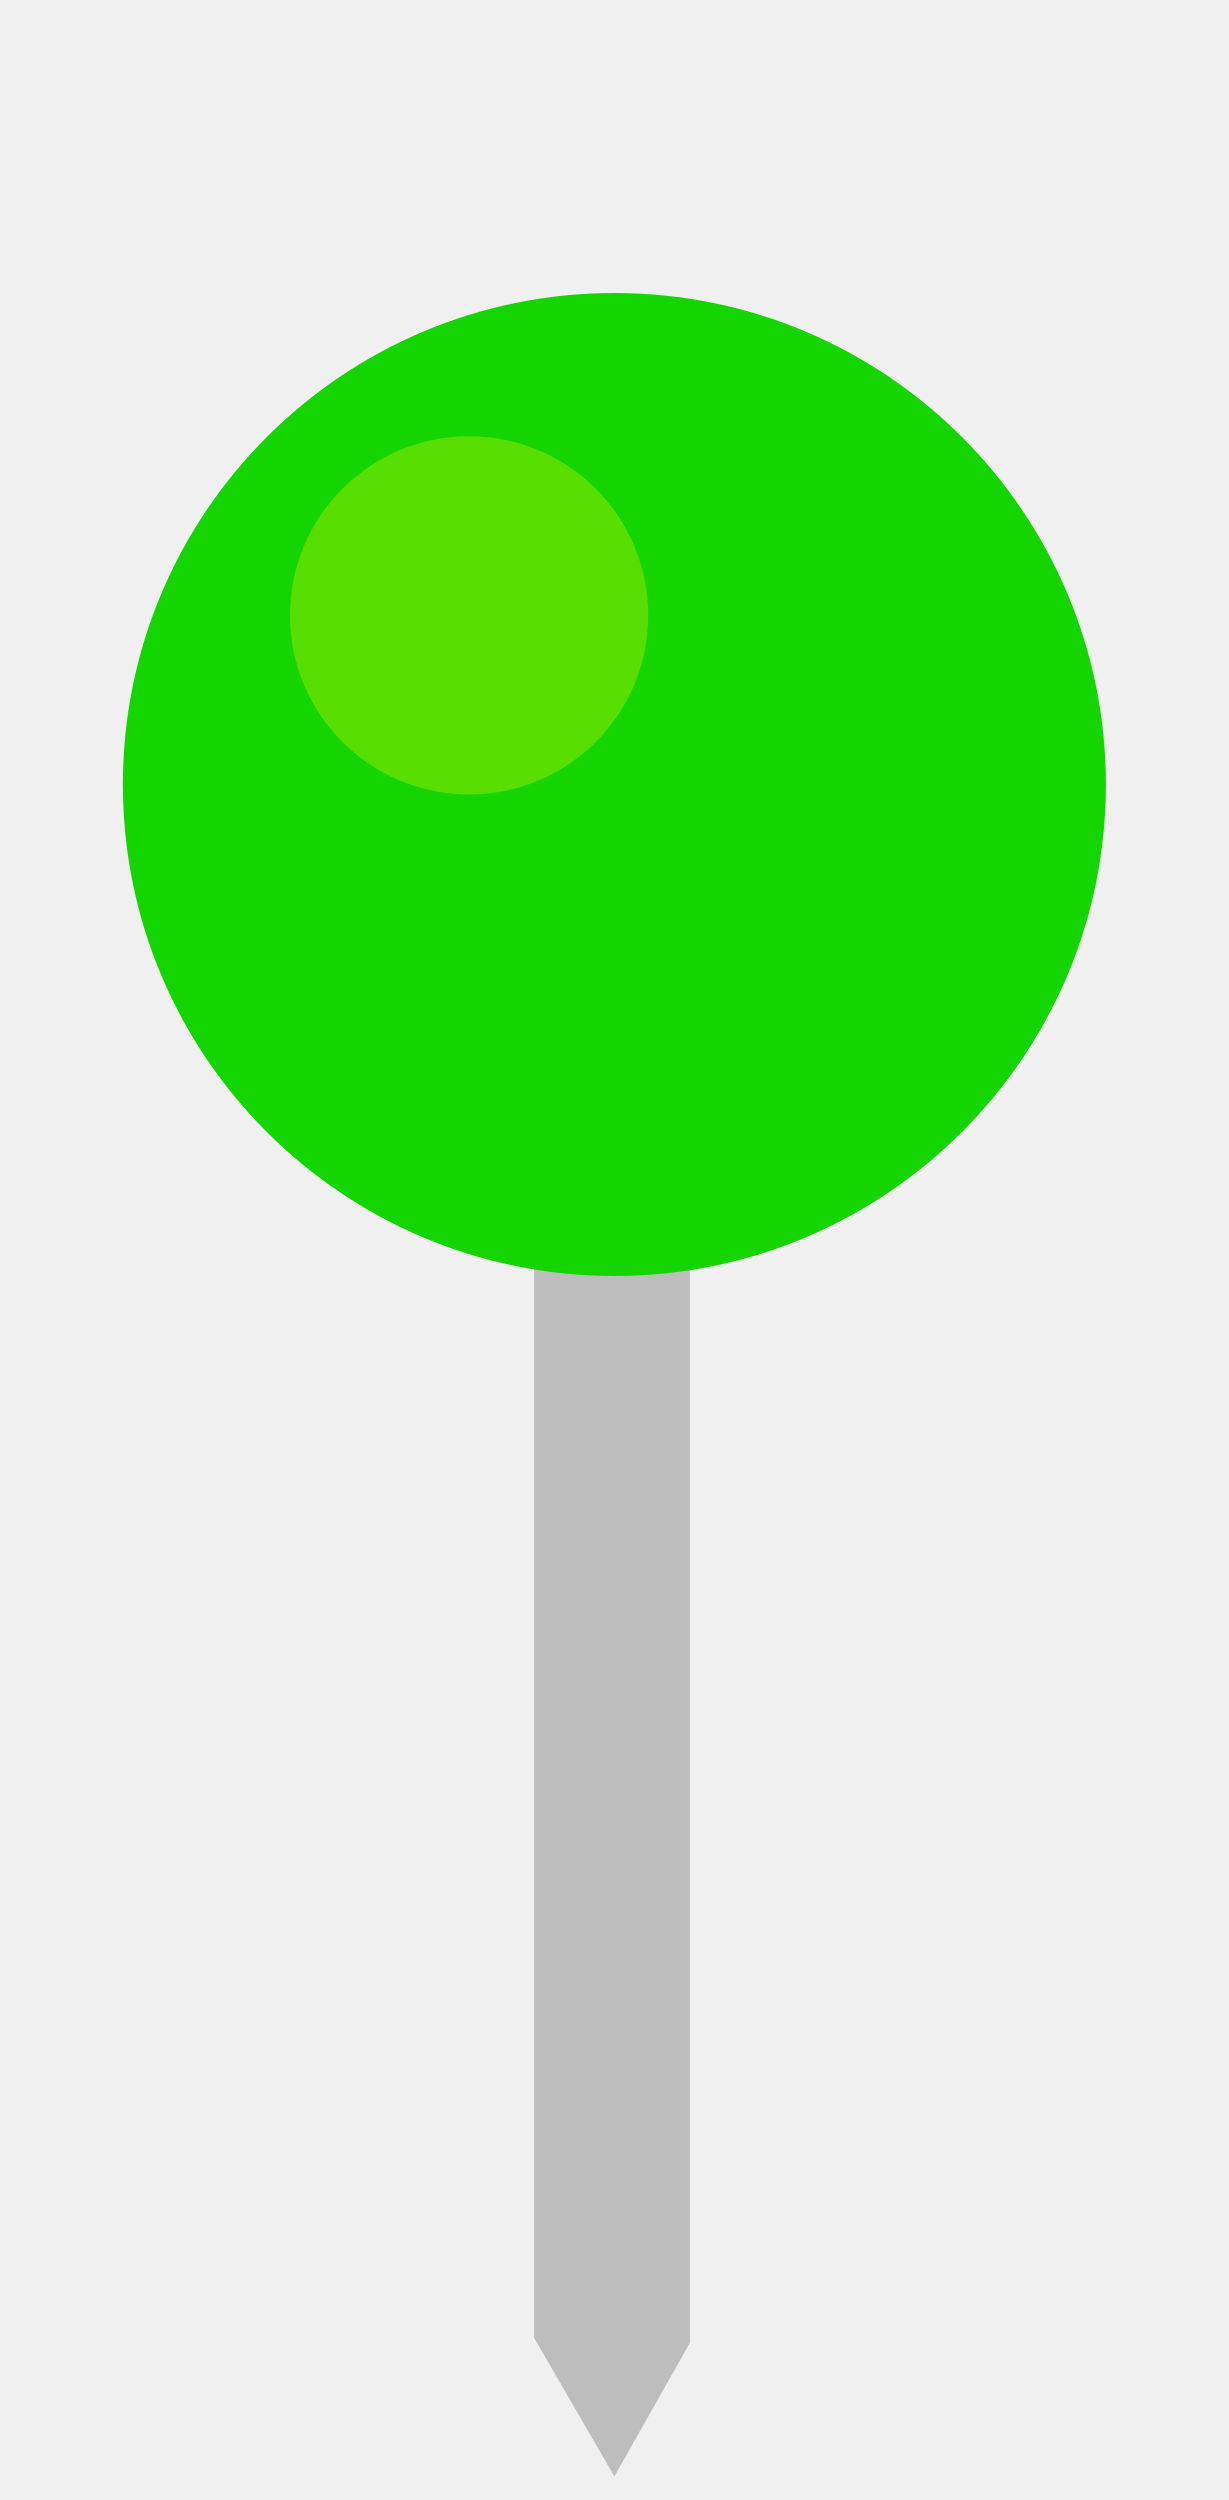
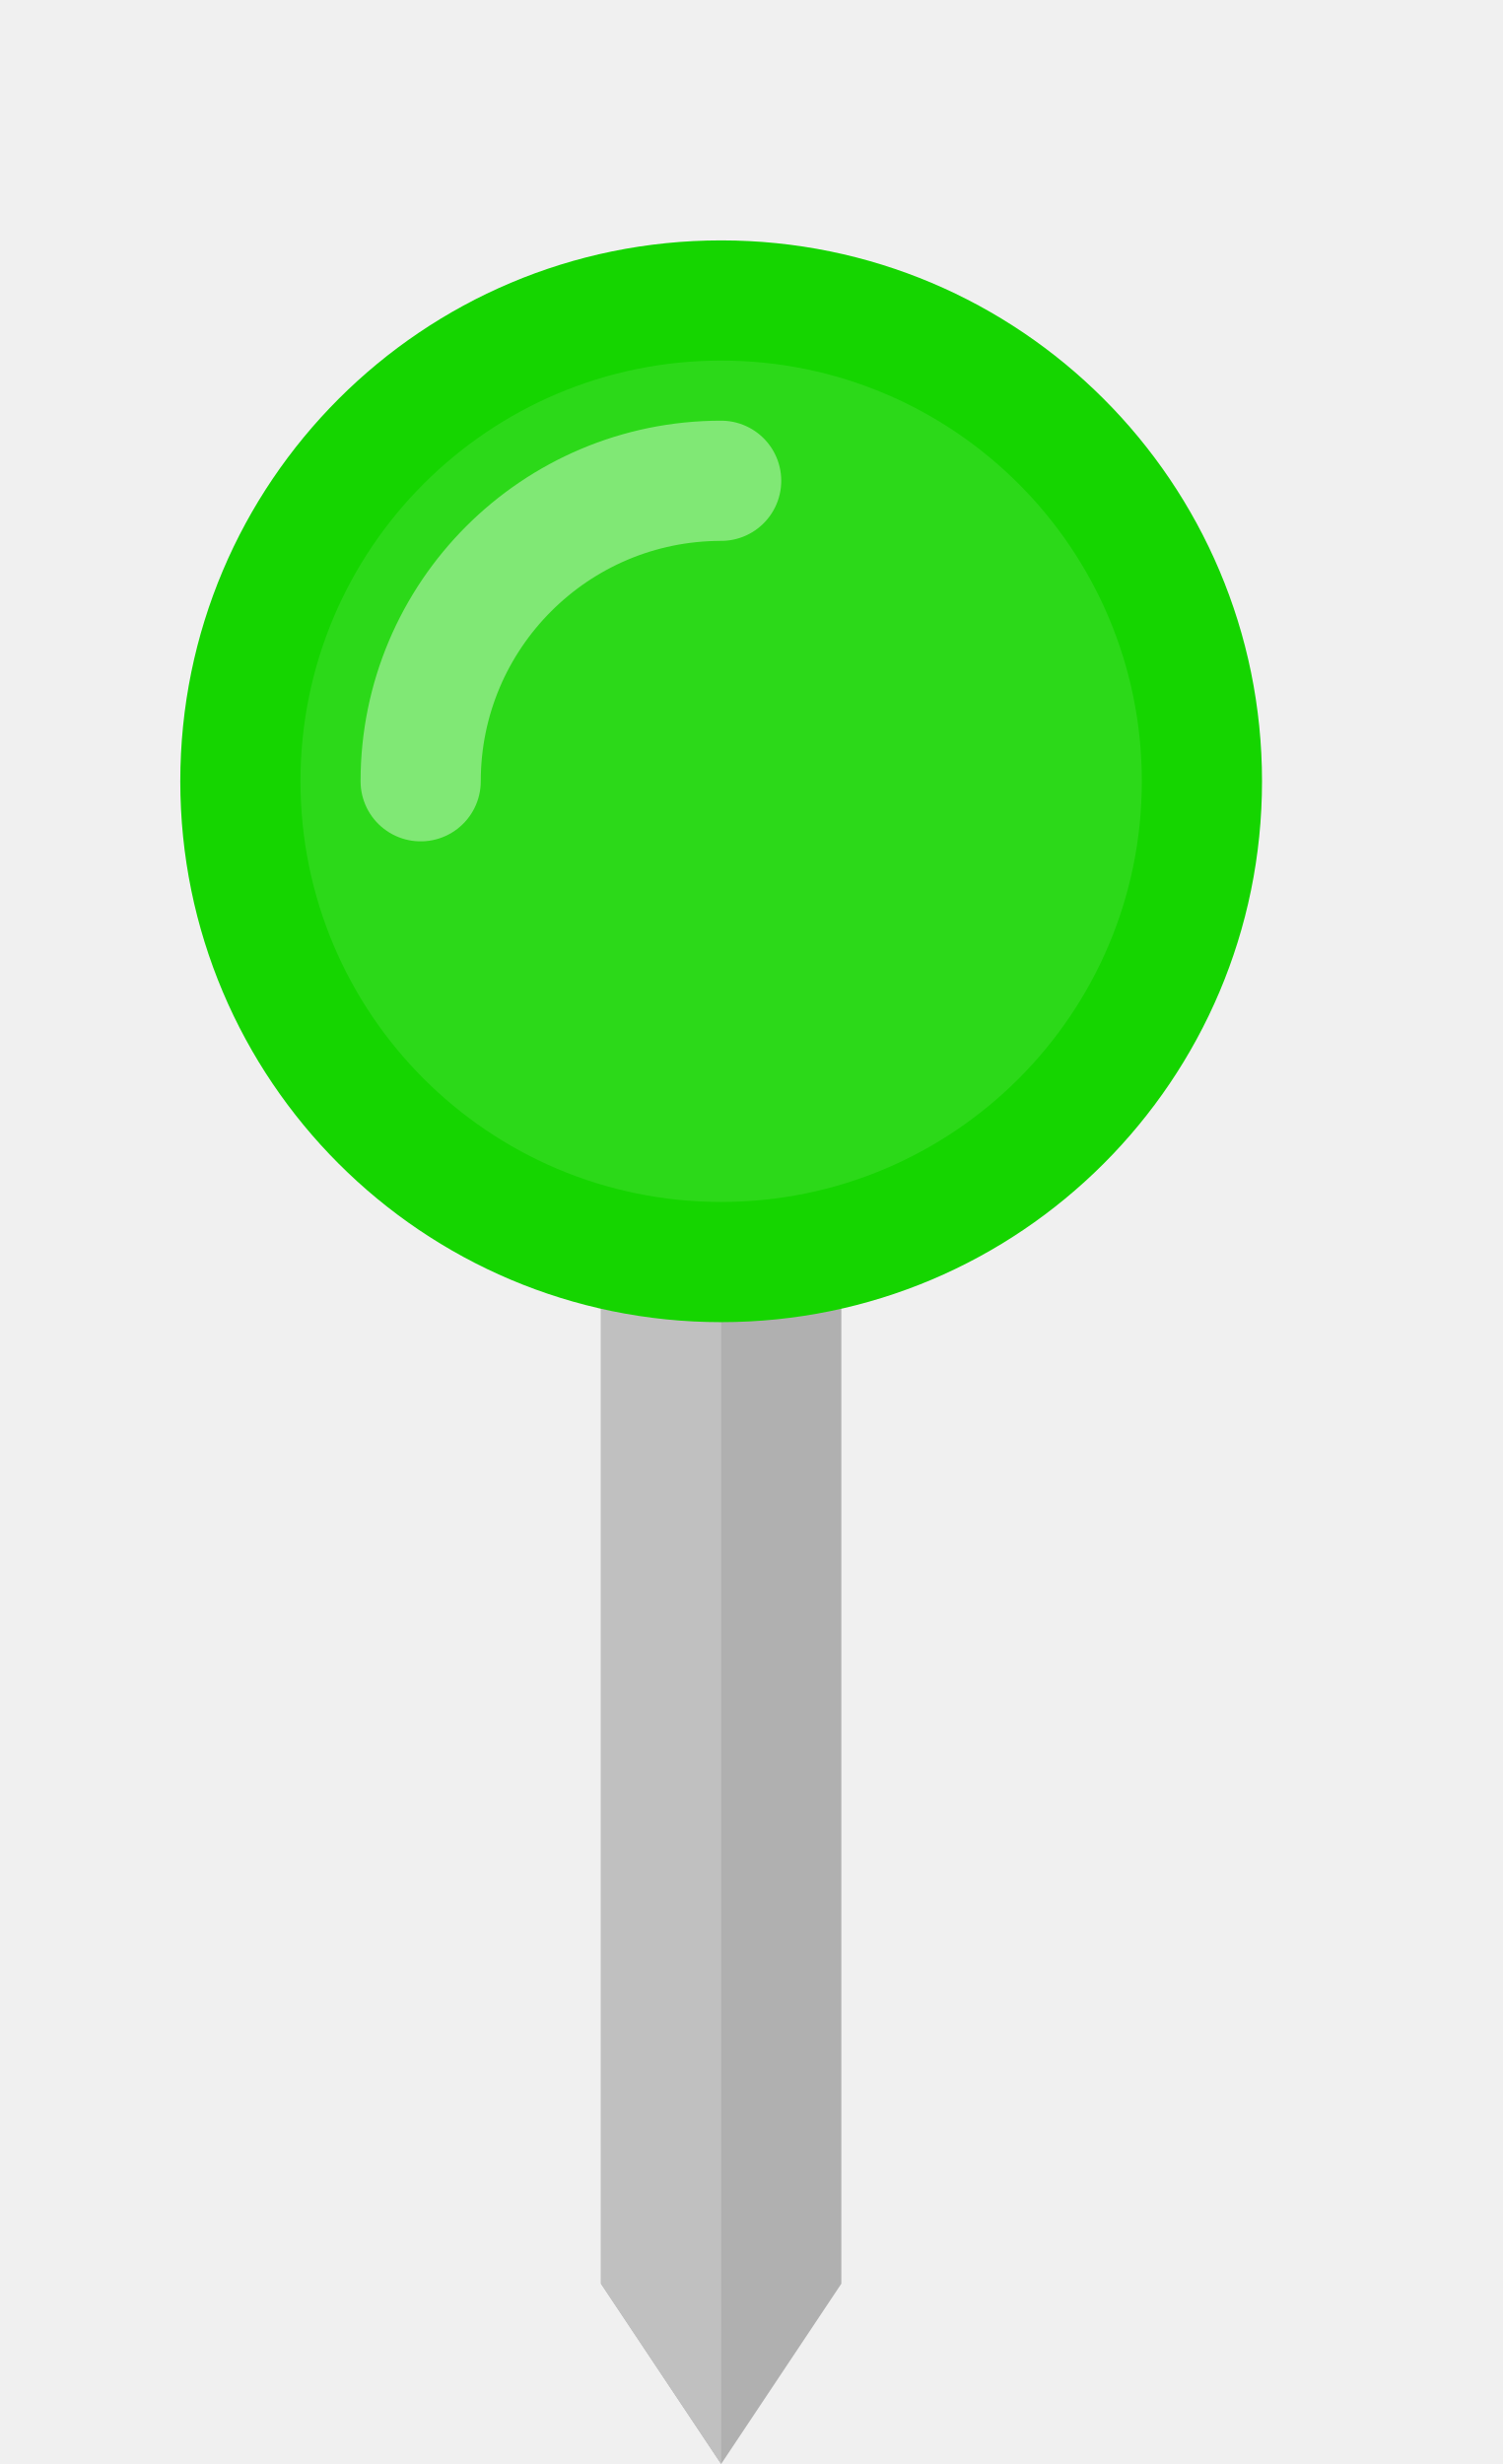
- <svg xmlns="http://www.w3.org/2000/svg" width="100%" height="100%" viewBox="0 0 260 529" version="1.1" xml:space="preserve" style="fill-rule:evenodd;clip-rule:evenodd;stroke-linejoin:round;stroke-miterlimit:2;">
-   <g transform="matrix(1,0,0,1.04762,-183,-96.1905)">
-     <path d="M296,319L296,564L313,592L329,565L329,319L296,319Z" style="fill:rgb(189,189,189);" />
-   </g>
-   <g transform="matrix(0.842105,0,0,0.842105,20.9474,54.4211)">
-     <g transform="matrix(1,0,0,1,-182,-51)">
-       <circle cx="311.5" cy="183.5" r="123.5" style="fill:rgb(21,213,0);" />
-     </g>
-     <g transform="matrix(1,0,0,1,-193,-63)">
-       <circle cx="286" cy="153" r="45" style="fill:rgb(89,222,3);" />
-     </g>
-   </g>
+ <svg xmlns="http://www.w3.org/2000/svg" viewBox="0 0 25 41" style="fill:rgb(21,213,0);">
+   <path d="M 12,41 l -2,-3 l 0,-20 l 4,0 l 0,20 Z" style="fill: #b0b0b0;" />
+   <path d="M 12,41 l -2,-3 l 0,-20 l 2,0 Z" style="fill: #c0c0c0;" />
+   <circle cx="12" cy="13" r="9" />
+   <circle cx="12" cy="13" r="7" style="fill: white; fill-opacity: .1" />
+   <path d="M 7,13 a 5,5,0,0,1,5,-5" style="stroke: white; stroke-opacity: .4;fill: none;stroke-linecap: round;stroke-width: 2;" />
</svg>
